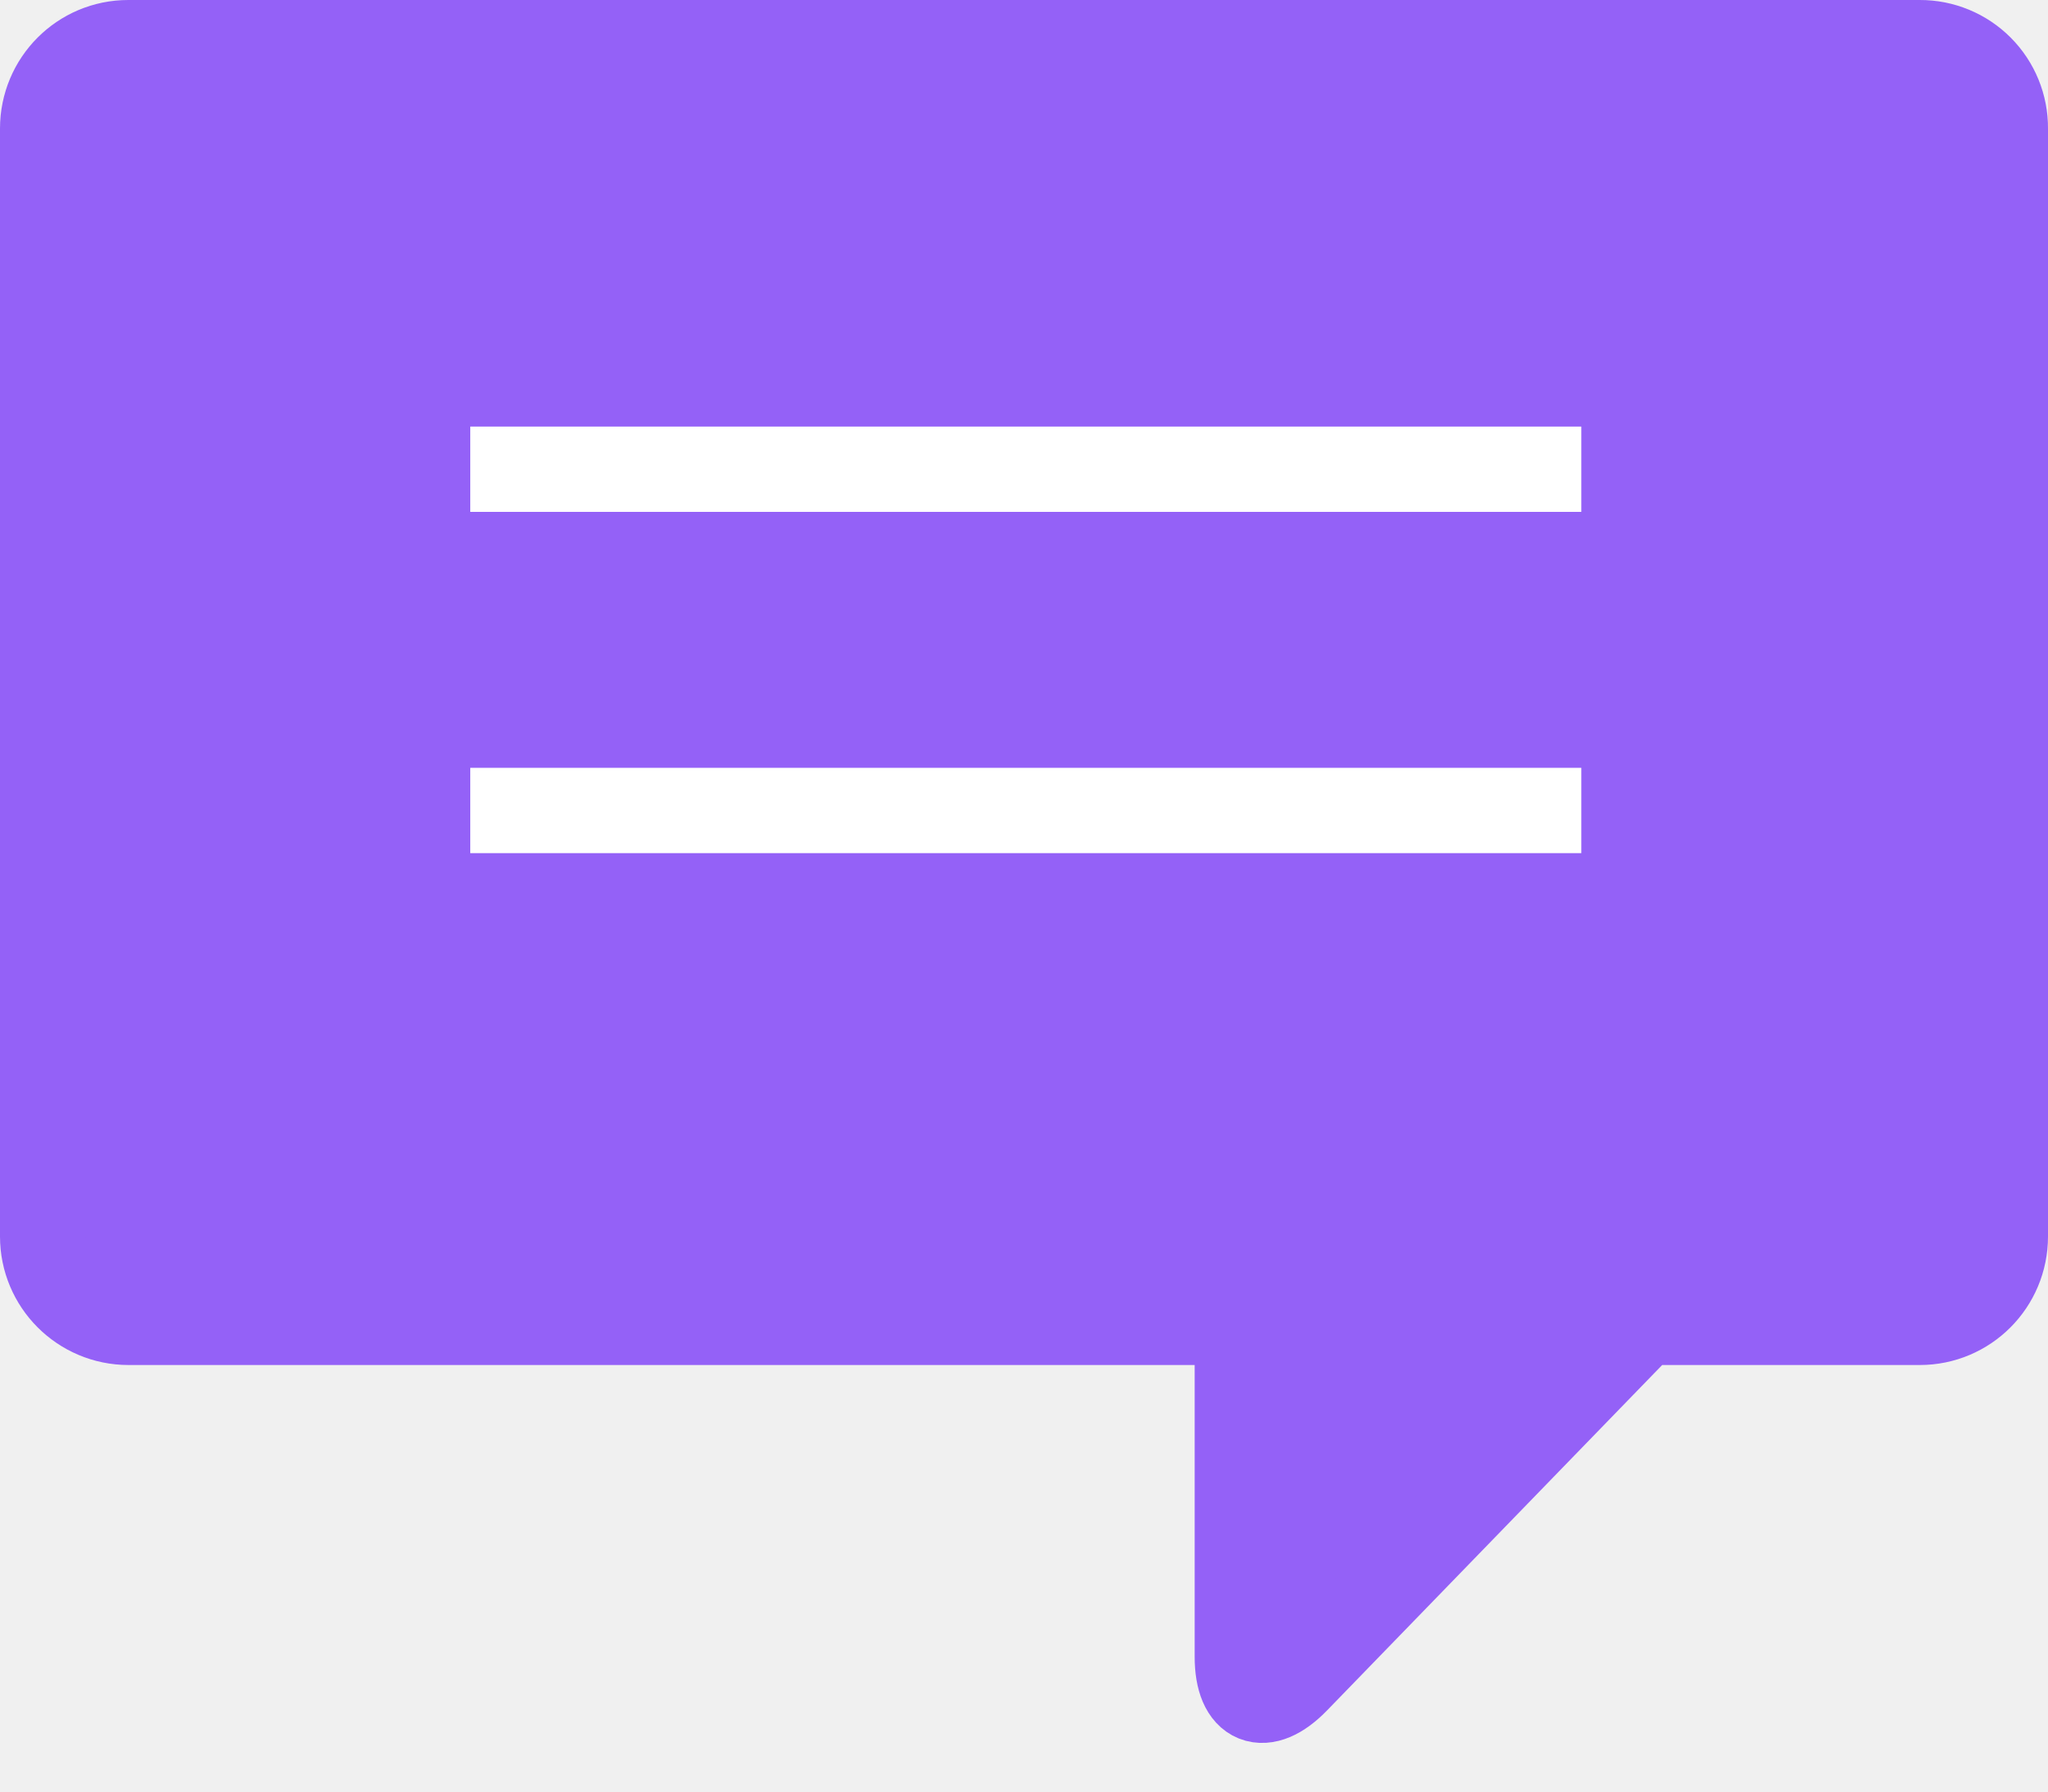
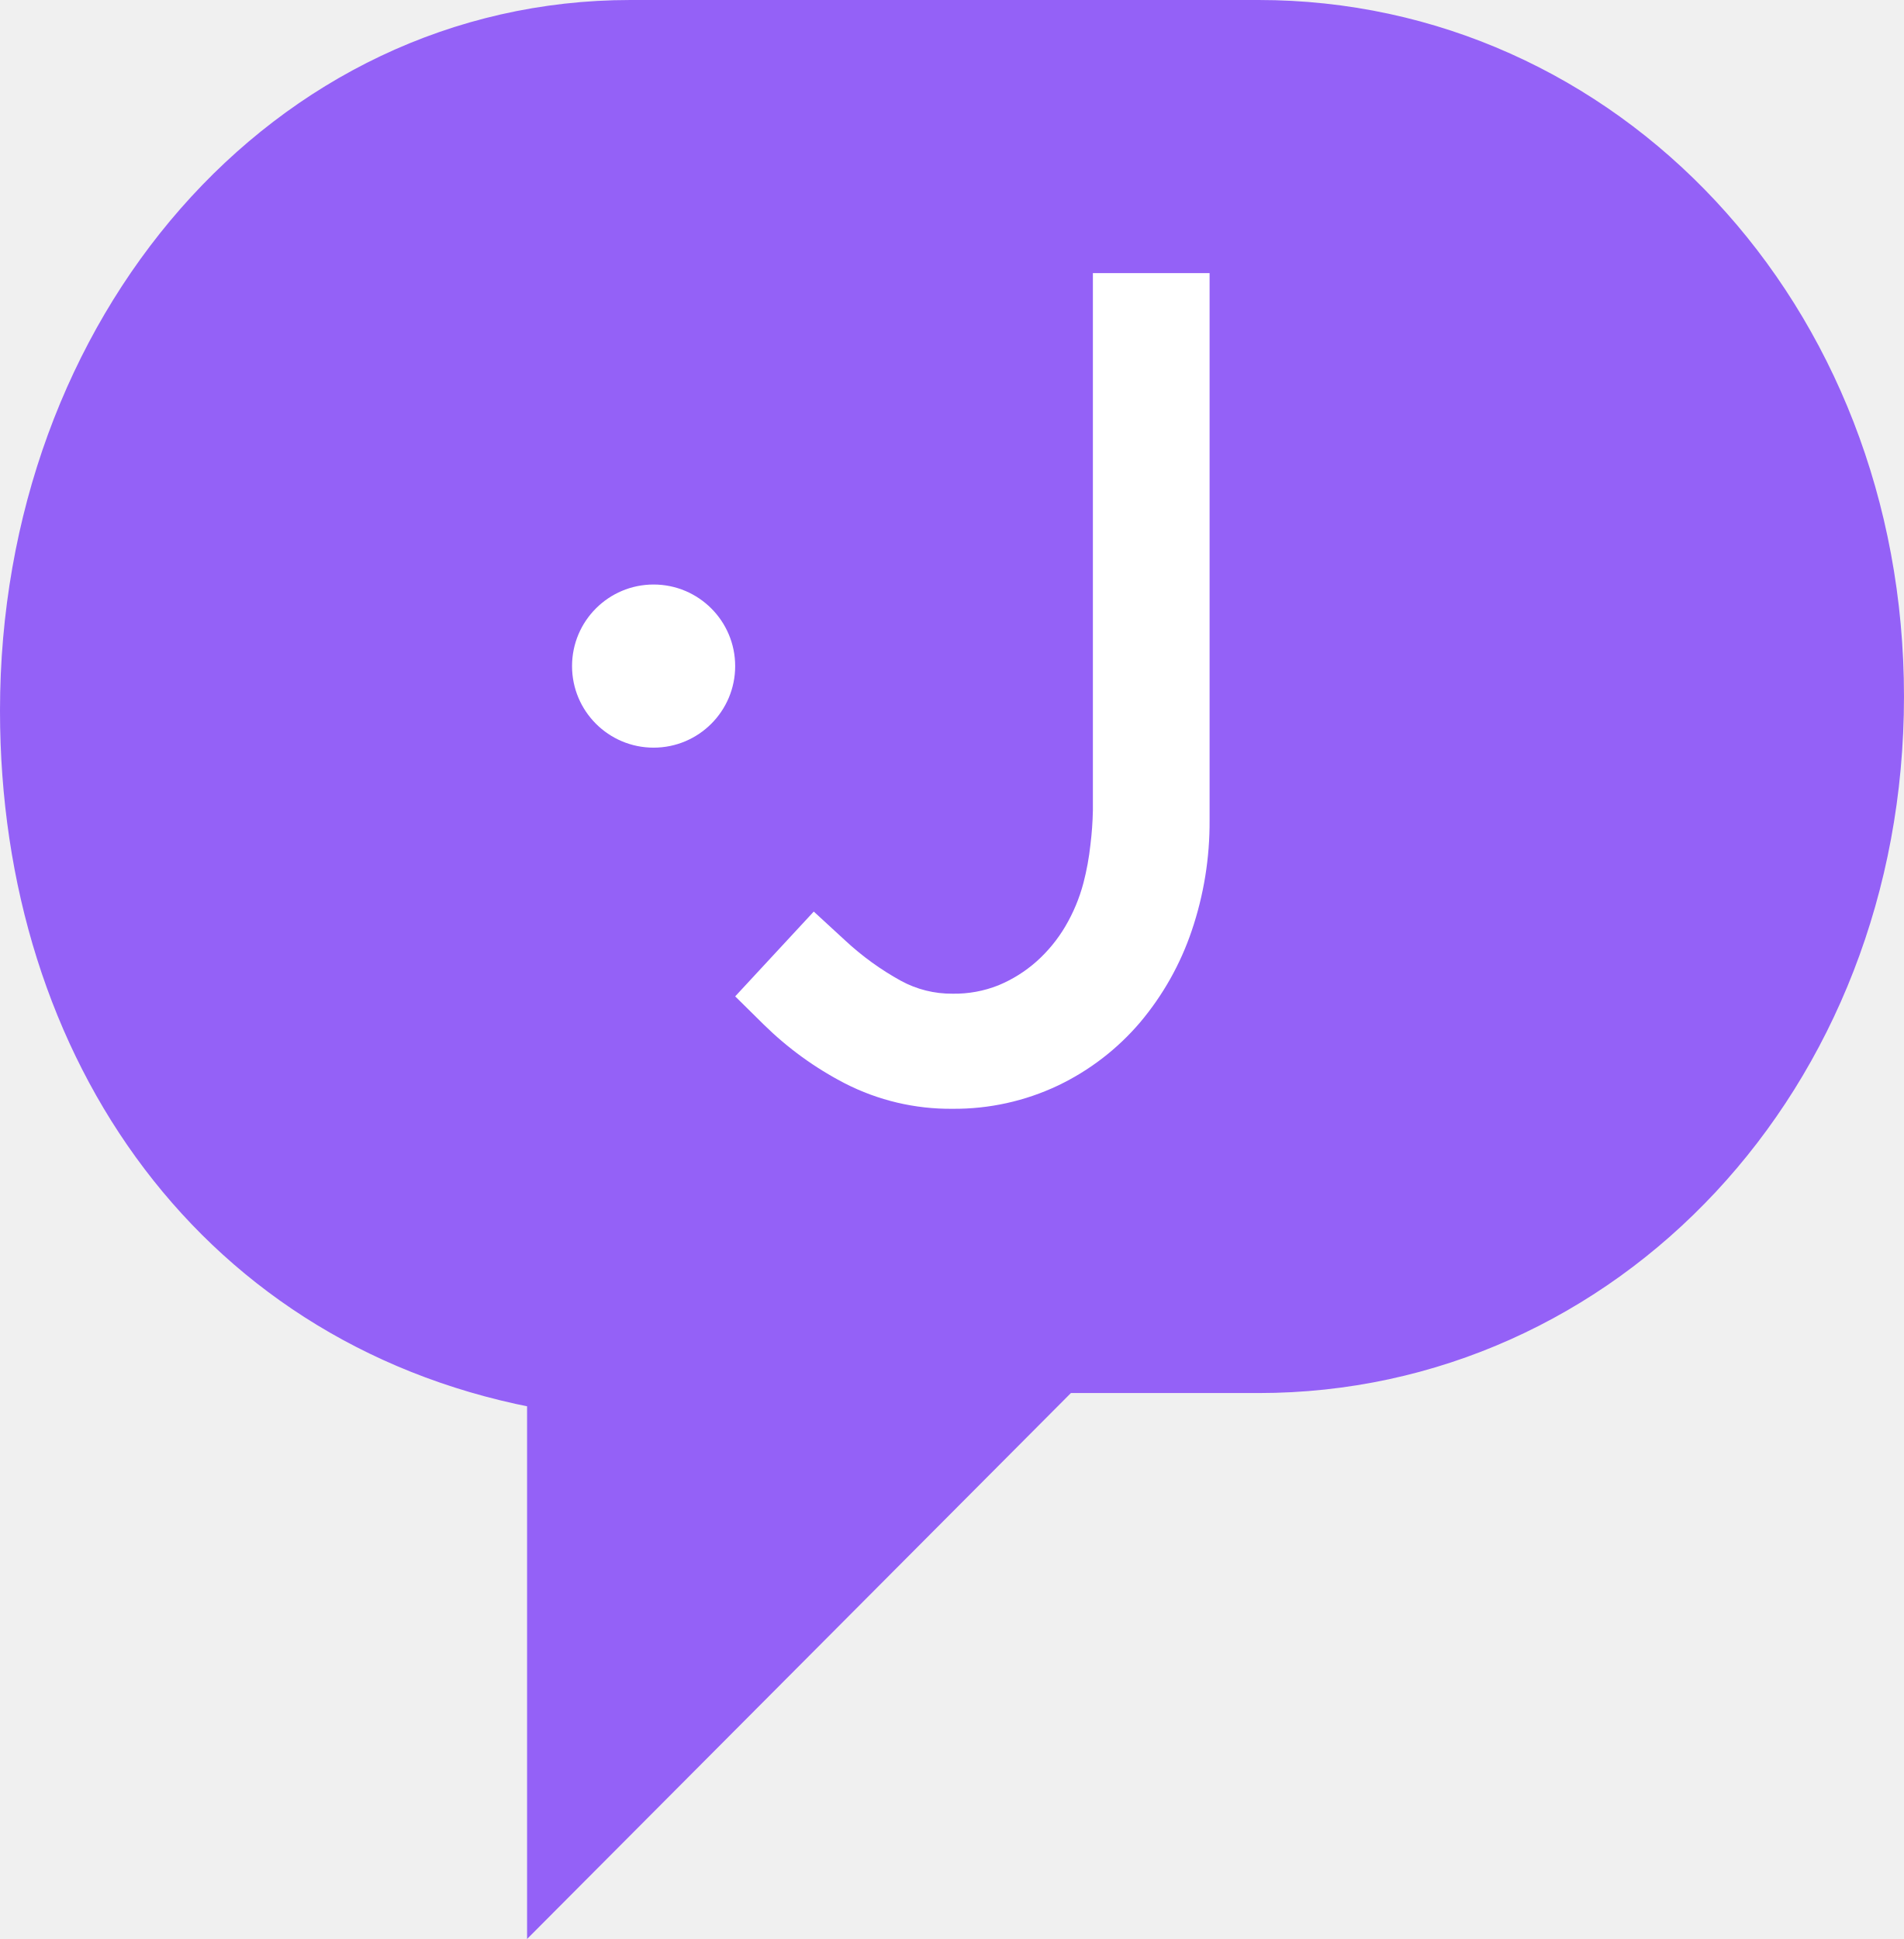
- <svg xmlns="http://www.w3.org/2000/svg" width="24" height="21" viewBox="0 0 24 21">
-   <g fill="none" fill-rule="evenodd">
-     <path d="M0-2h24v24H0z" />
-     <path fill="#9461F7" stroke="#9461F7" d="M19.267 15.5h3.23c.554 0 1.003-.449 1.003-1.007V1.507A.999.999 0 0 0 22.497.5H1.503C.95.5.5.949.5 1.507v12.986c0 .556.45 1.007 1.007 1.007H14.5v3.92c0 .55.313.673.693.28l4.074-4.2z" />
-     <path stroke="#FFF" d="M5.511 5.5h13.02M5.511 9.5h13.02" />
+ <svg xmlns="http://www.w3.org/2000/svg" width="155" height="157.842" viewBox="0 0 155 157.842">
+   <g id="Componente_3_1" data-name="Componente 3 – 1" transform="translate(2 2)">
+     <path id="Caminho_7093" data-name="Caminho 7093" d="M2551.659,244.821c-26.928-4.664-42.908-27.344-42.908-54.968,0-31,21.434-55.853,49.326-55.853h51.13c27.936,0,50.544,23.7,50.544,54.7s-22.608,54.7-50.544,54.7H2593.1L2551.659,285V244.821Z" transform="translate(-2508.751 -134)" fill="#9461f7" stroke="#9461f7" stroke-width="4" fill-rule="evenodd" />
+     <g id="Grupo_41" data-name="Grupo 41" transform="translate(44.568 20.233)">
+       <path id="Caminho_7088" data-name="Caminho 7088" d="M33.482,47.035a26.816,26.816,0,0,1-.2,2.775,21.461,21.461,0,0,1-.567,3.1,13.964,13.964,0,0,1-1.477,3.541A12.018,12.018,0,0,1,28.89,59.31a11.017,11.017,0,0,1-3.1,1.939,9.632,9.632,0,0,1-3.73.681,8.614,8.614,0,0,1-4.206-1.049,22.821,22.821,0,0,1-4.554-3.3l-2.54-2.336L4.363,62.148l2.323,2.293a27.282,27.282,0,0,0,6.6,4.787A18.805,18.805,0,0,0,22.058,71.3a19.678,19.678,0,0,0,8.585-1.894,20.227,20.227,0,0,0,6.681-5.138,23.018,23.018,0,0,0,4.206-7.47,27.43,27.43,0,0,0,1.453-8.989V3.273h-9.5V47.035" transform="translate(8.919 -3.273)" fill="#fff" fill-rule="evenodd" />
+       <path id="Caminho_7089" data-name="Caminho 7089" d="M16.553,13.187a6.64,6.64,0,1,1-6.64-6.64,6.641,6.641,0,0,1,6.64,6.64" transform="translate(-3.272 18.802)" fill="#fff" fill-rule="evenodd" />
+     </g>
  </g>
</svg>
